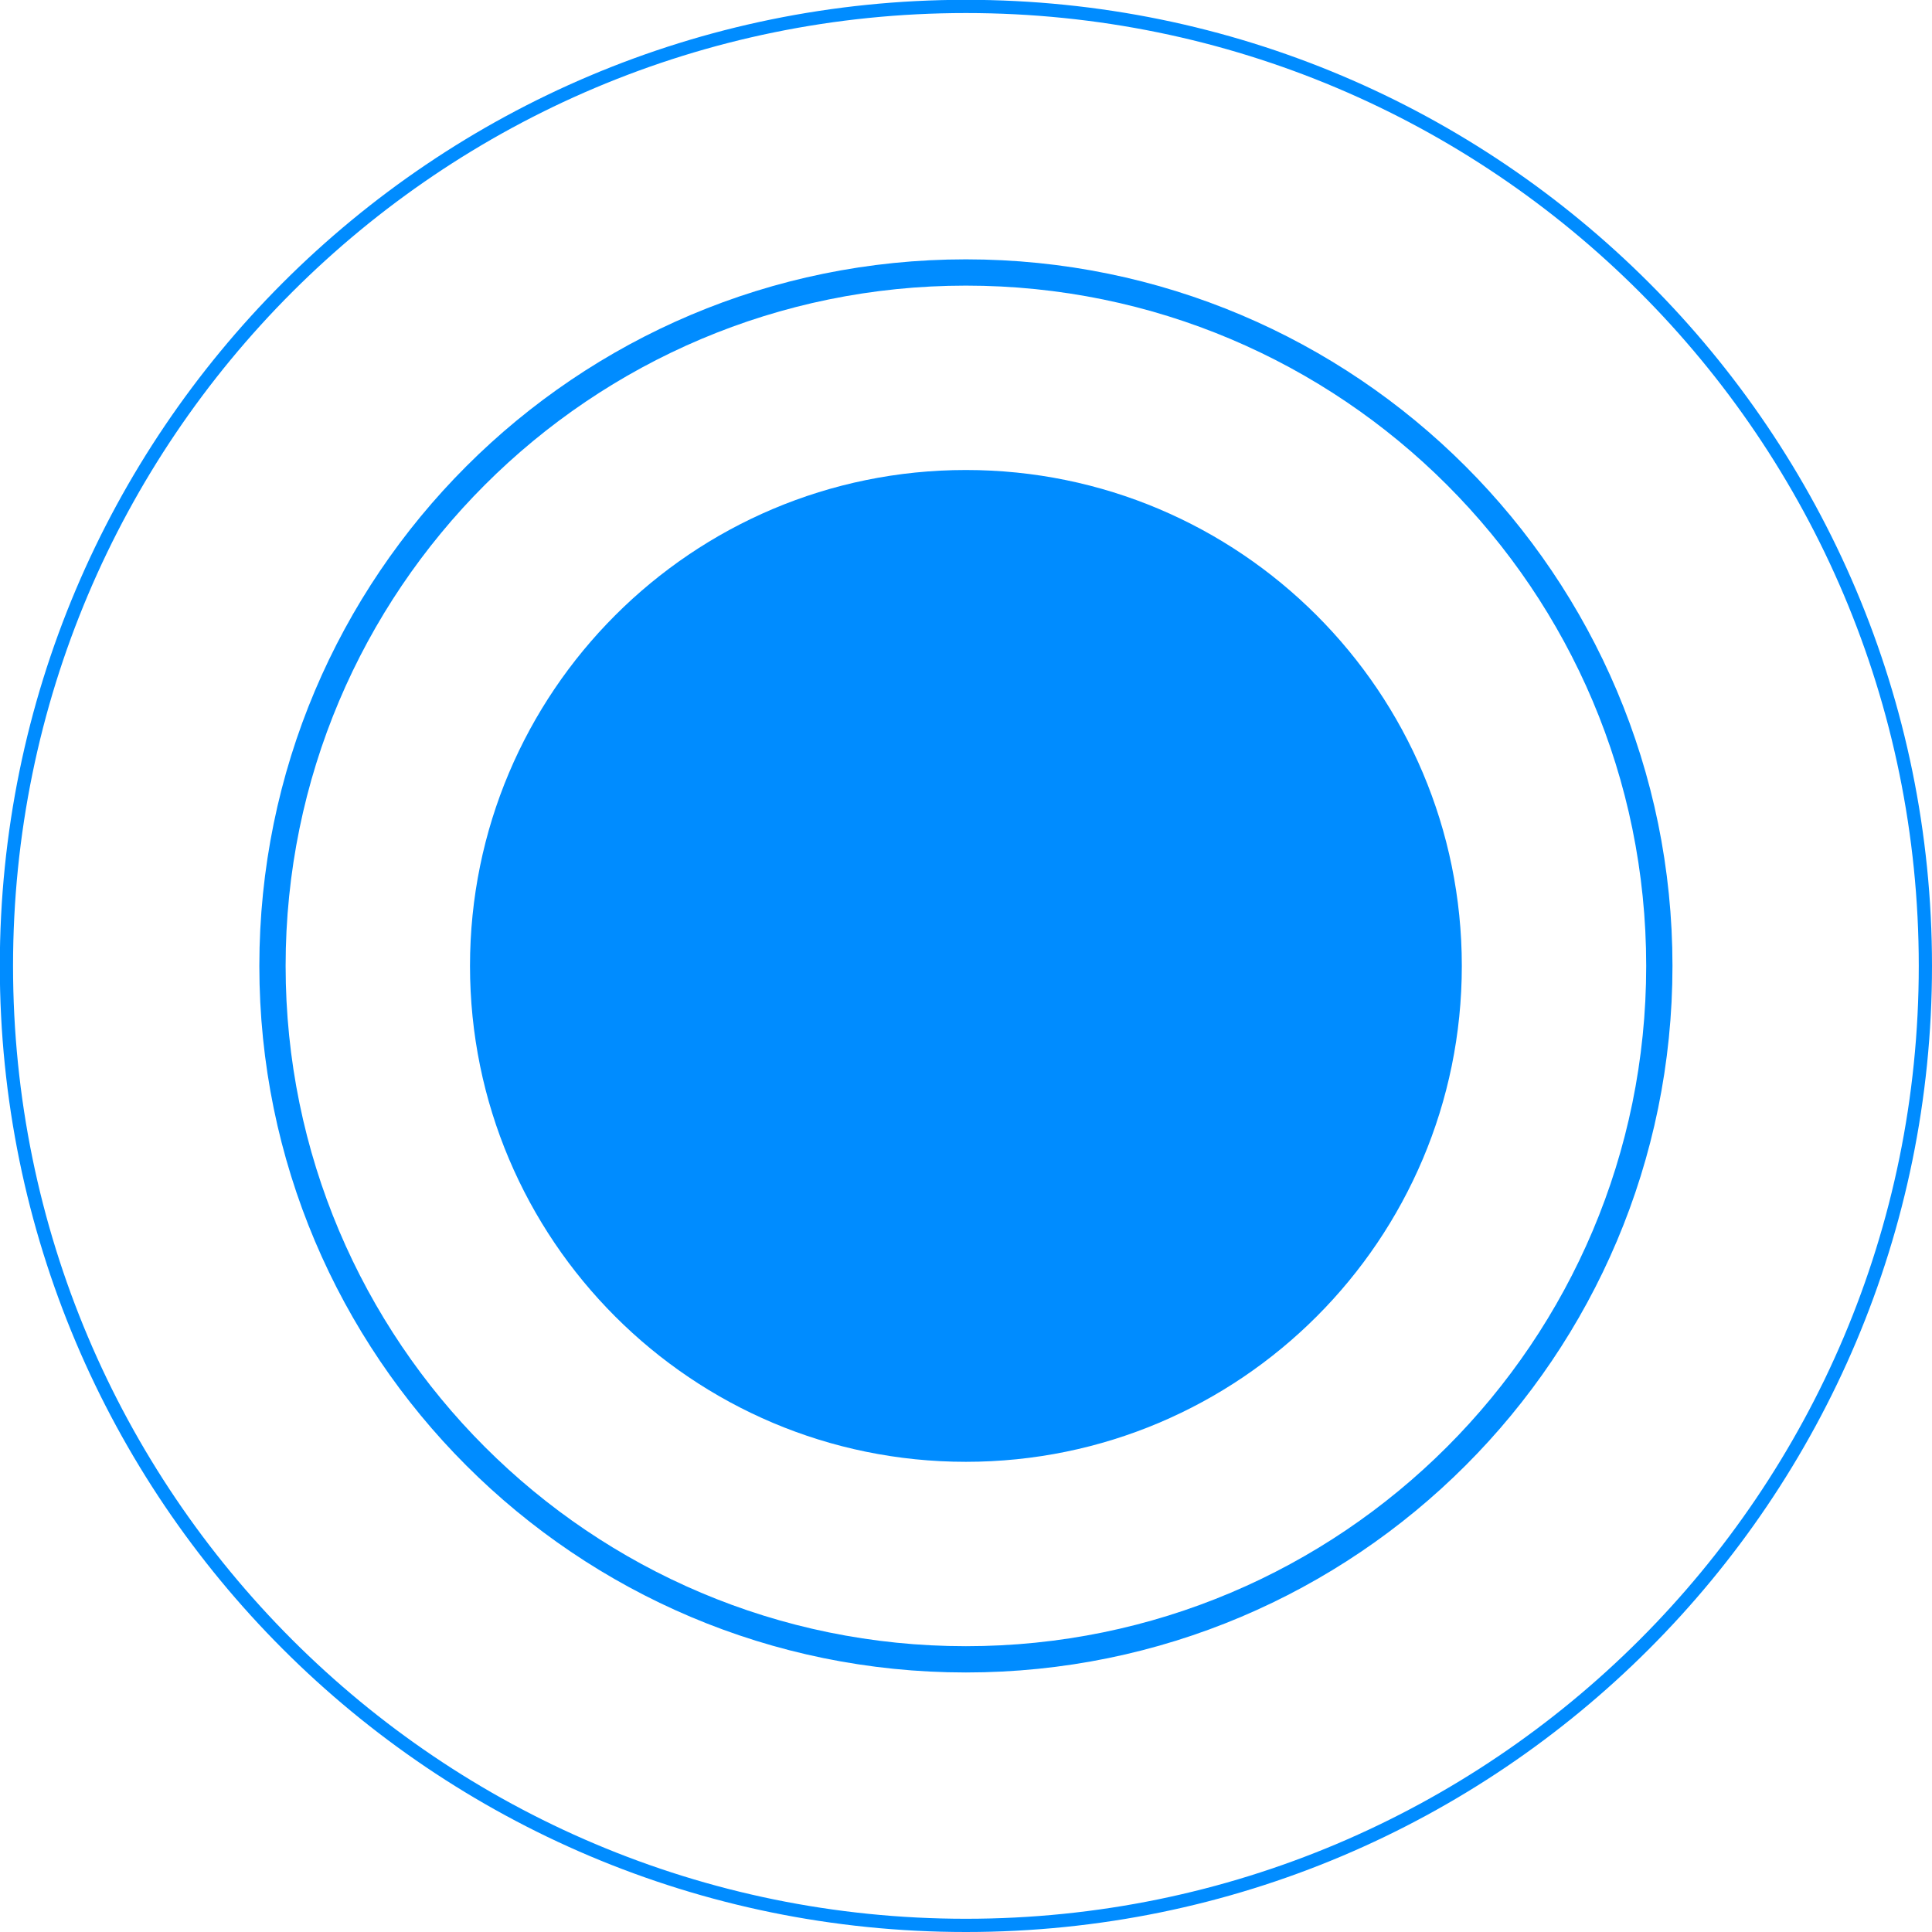
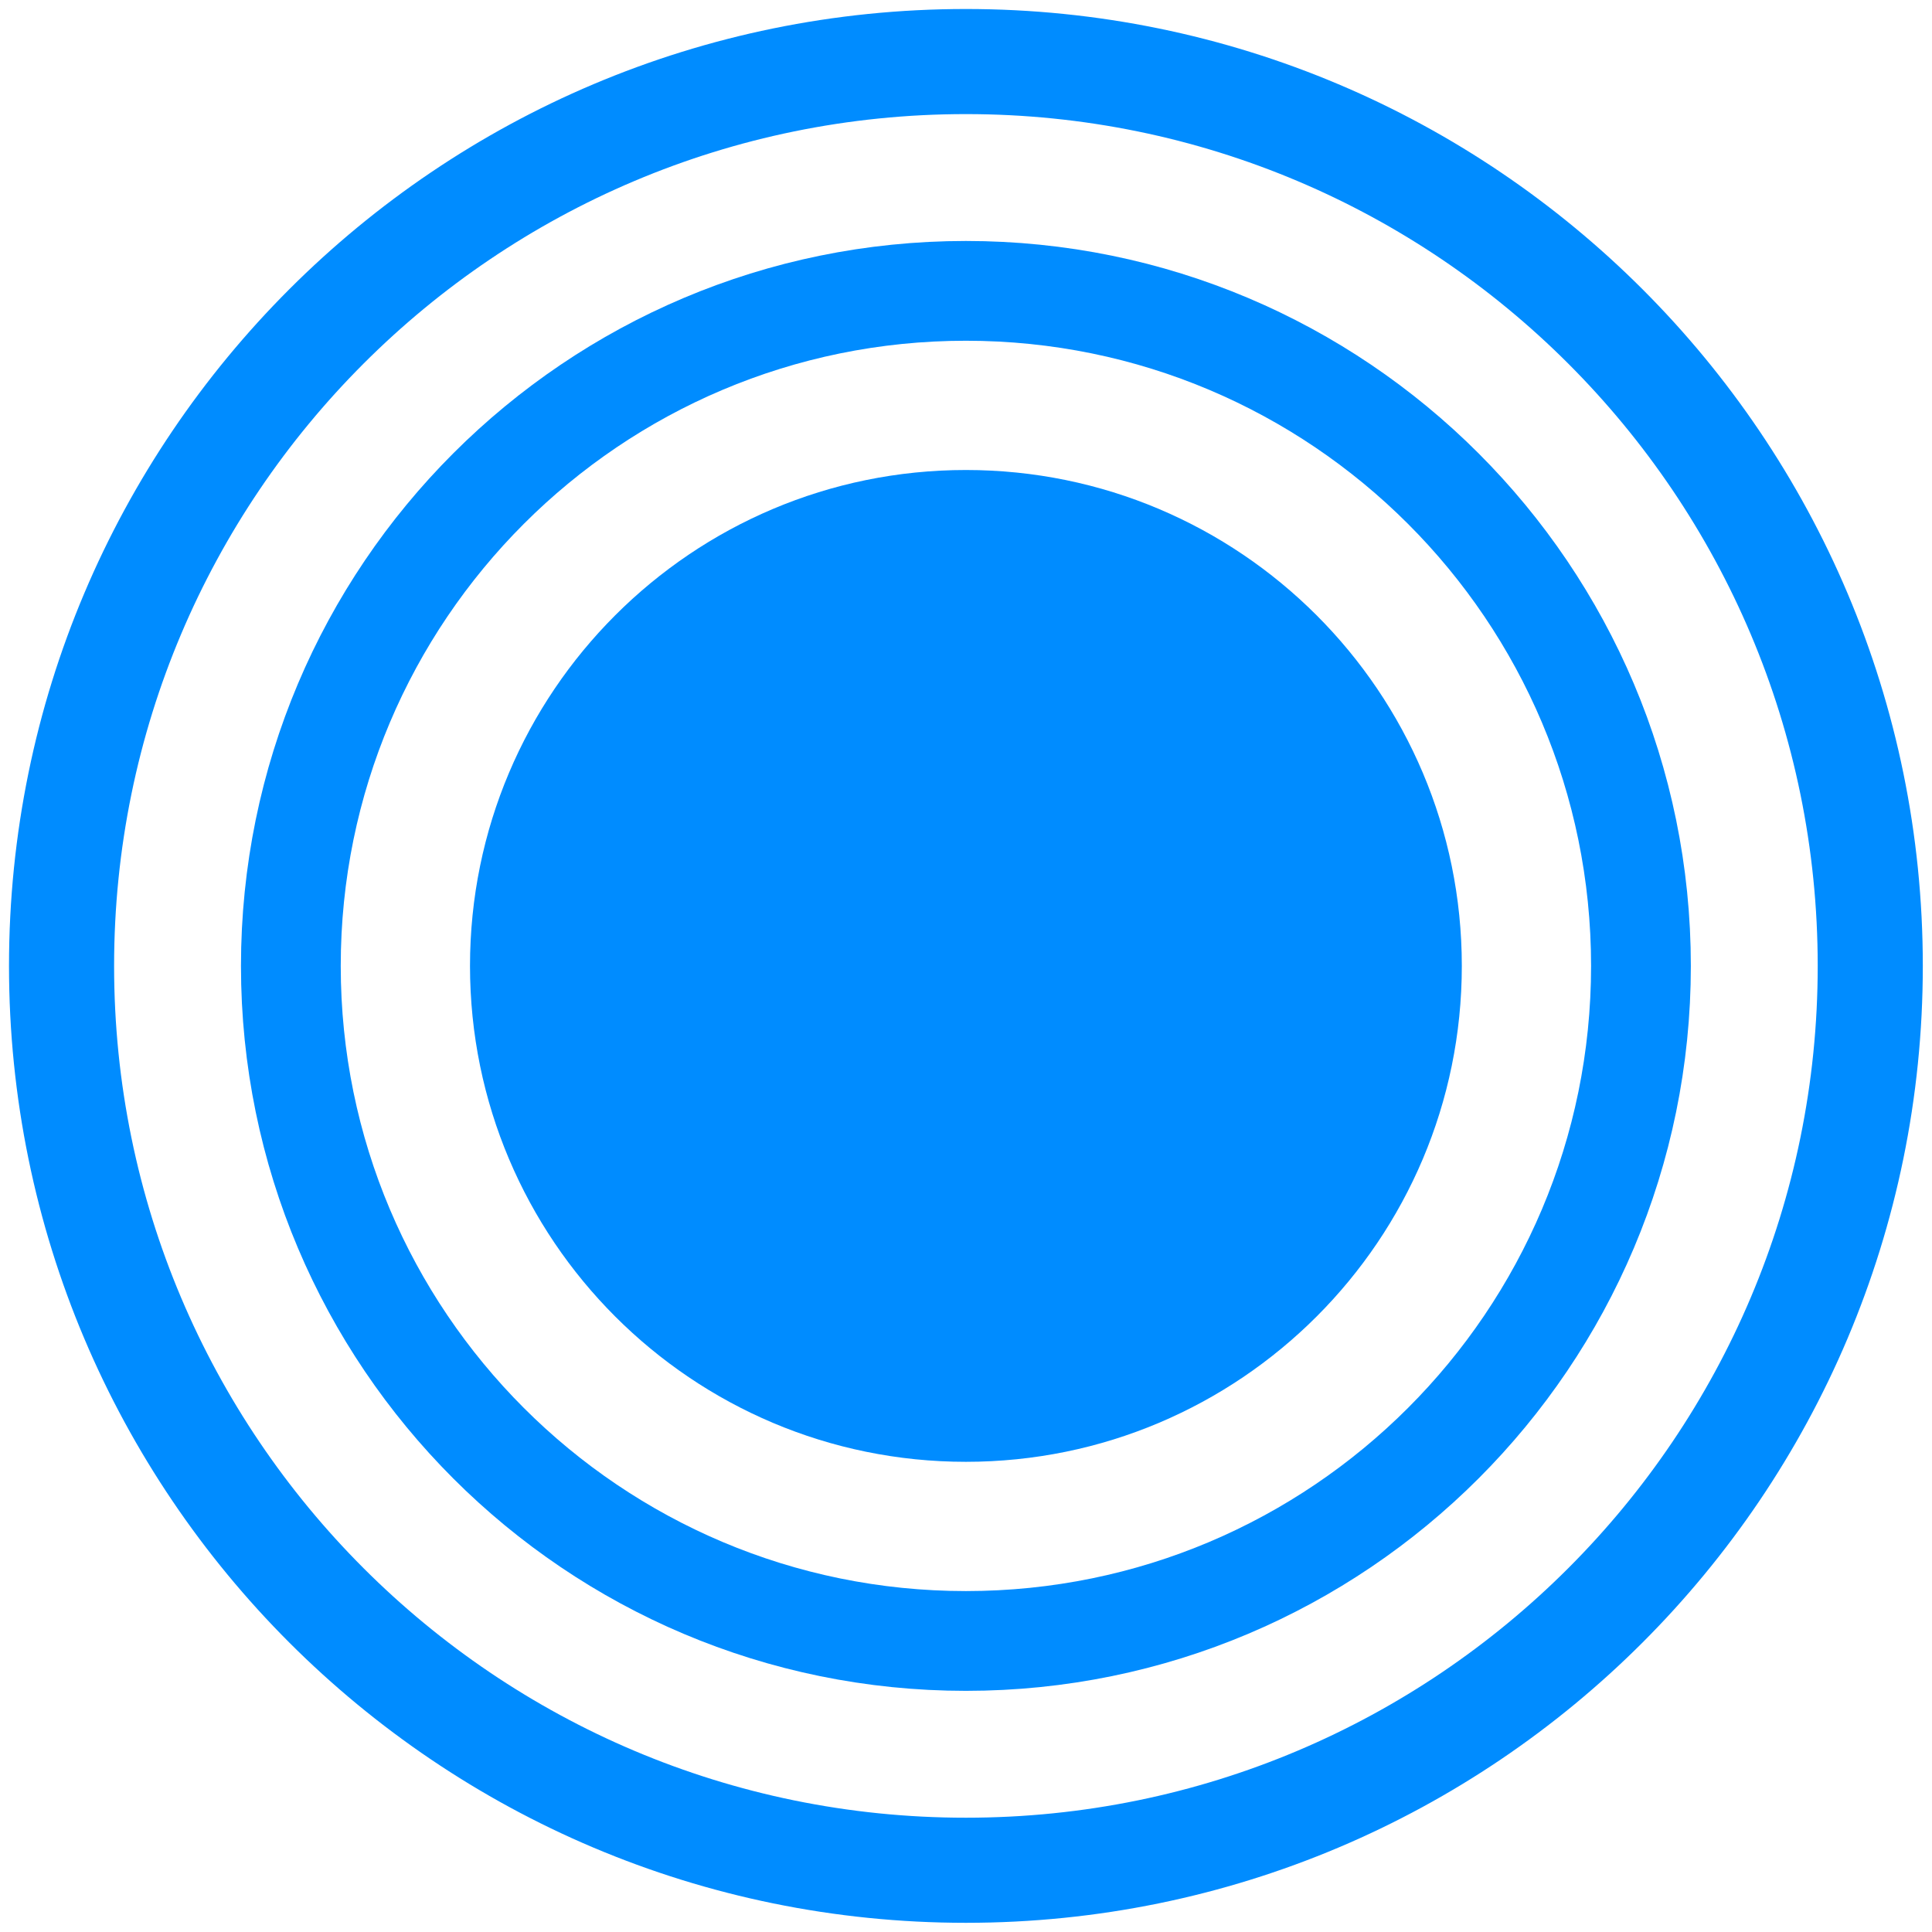
<svg xmlns="http://www.w3.org/2000/svg" id="Capa_1" data-name="Capa 1" viewBox="0 0 105.15 105.15">
  <defs>
-     <style>.cls-1{fill:#008cff;}.cls-2,.cls-3{fill:none;stroke:#008cff;stroke-miterlimit:10;}.cls-2{stroke-width:1.43px;}.cls-3{stroke-width:0.72px;}</style>
+     <style>.cls-1{fill:#008cff;}.cls-2,.cls-3{fill:none;stroke:#008cff;stroke-miterlimit:10;}.cls-2{stroke-width:5.43px;}.cls-3{stroke-width:5.72px;}</style>
  </defs>
  <circle class="cls-1" cx="52.57" cy="52.57" r="26.99" />
-   <circle class="cls-2" cx="52.57" cy="52.57" r="37.74" />
-   <circle class="cls-3" cx="52.57" cy="52.57" r="52.22" />
+   <circle class="cls-2" cx="52.57" cy="52.57" r="36.74" />
+   <circle class="cls-3" cx="52.57" cy="52.57" r="49.22" />
</svg>
